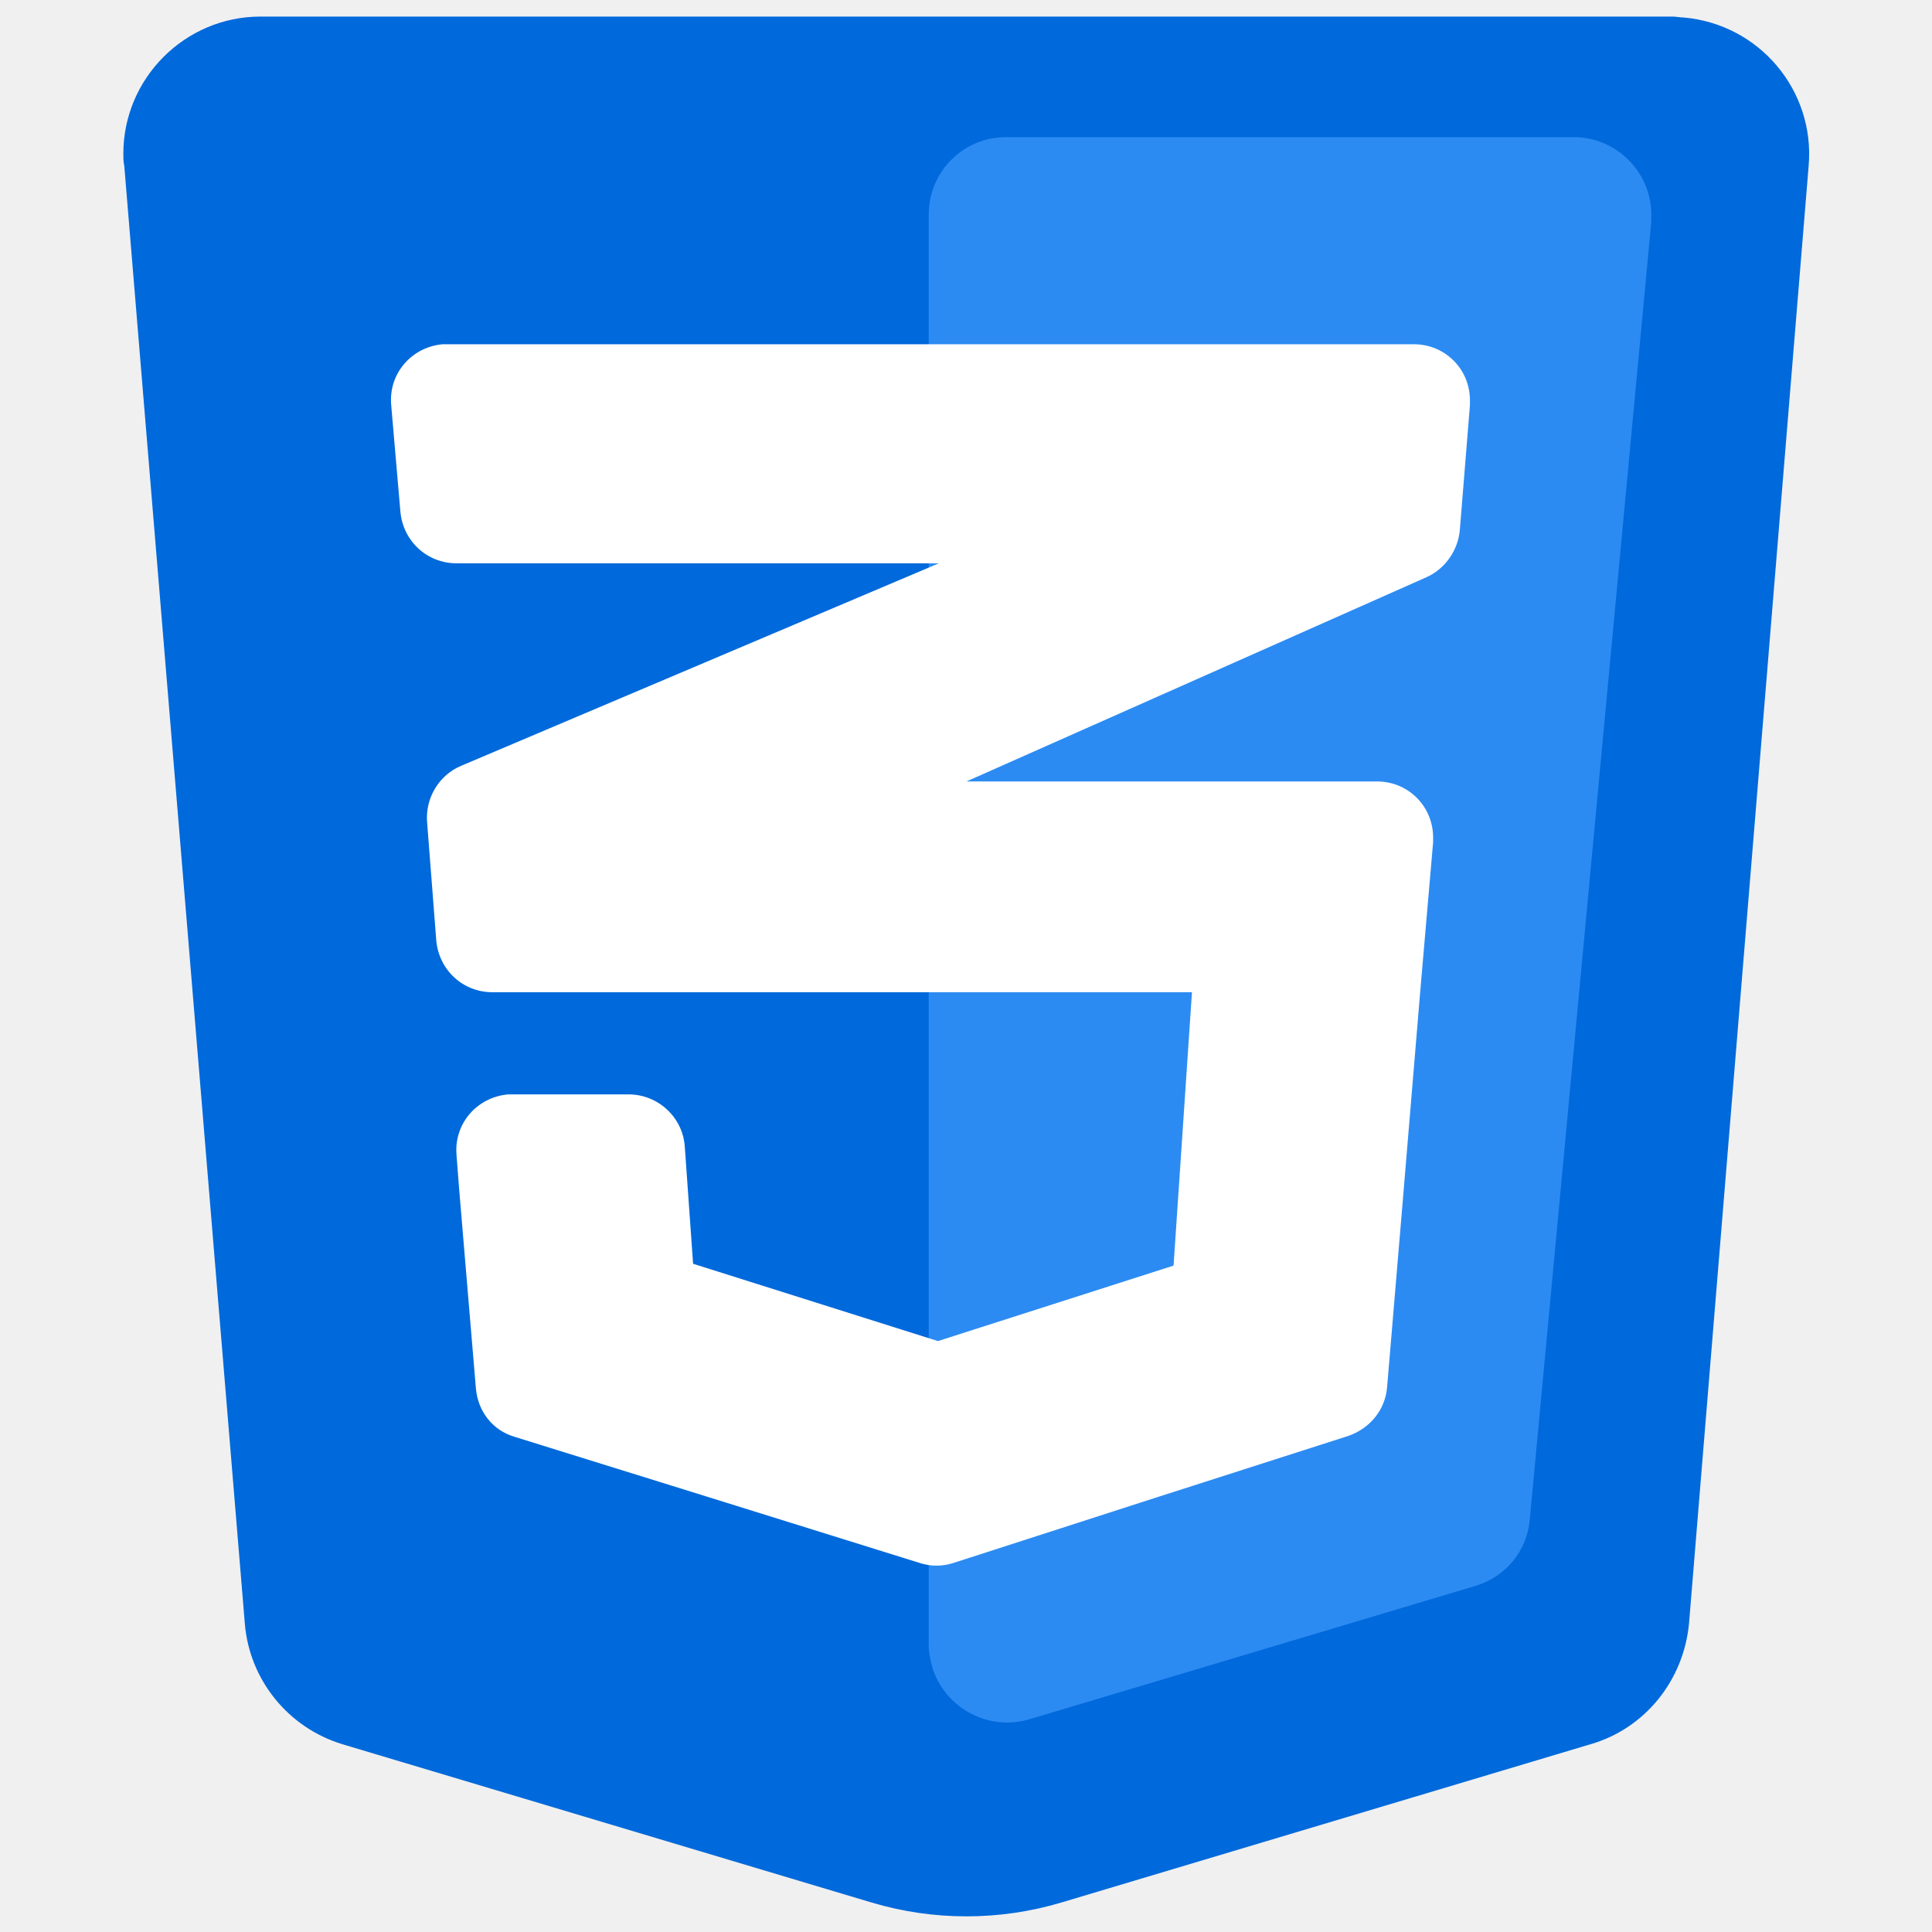
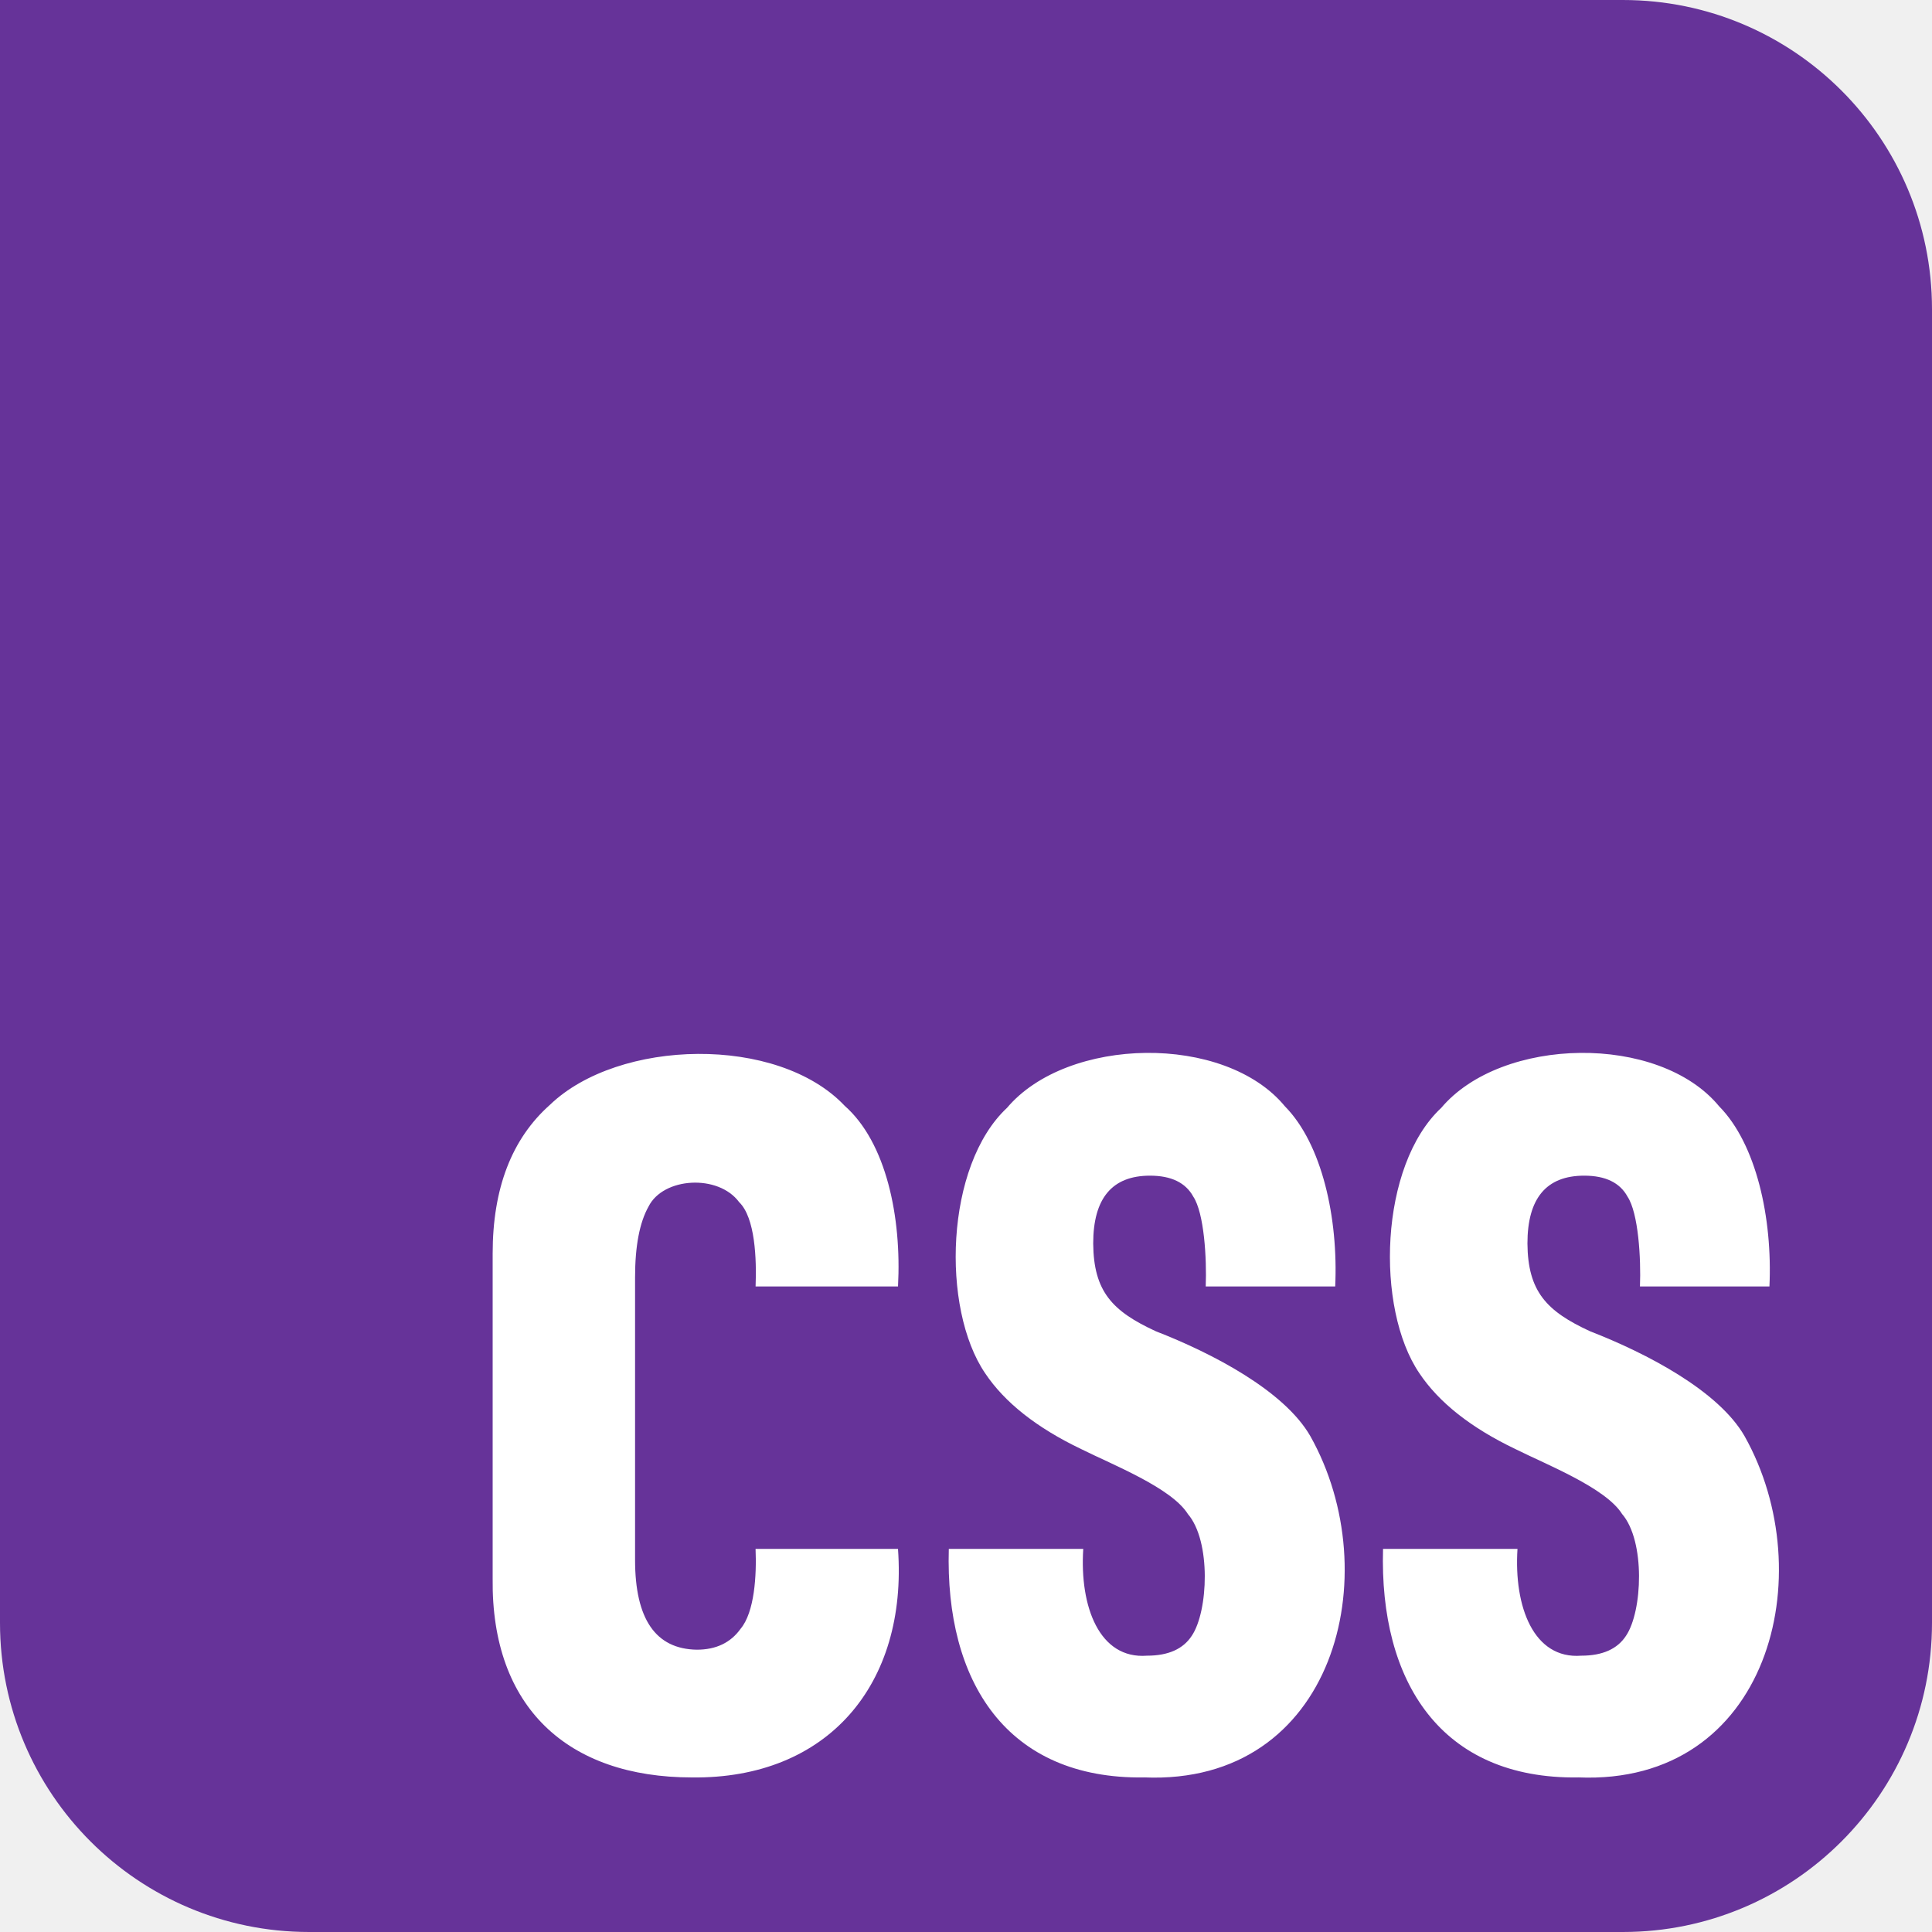
- <svg xmlns="http://www.w3.org/2000/svg" version="1.1" id="Calque_1" x="0px" y="0px" viewBox="0 0 209.9 209.9" style="enable-background:new 0 0 209.9 209.9;" xml:space="preserve">
-   <style type="text/css">
- 	.st0{fill:#0069DB;}
- 	.st1{fill:#2C8BF2;}
- 	.st2{fill:#FFFFFF;}
- </style>
-   <g id="Calque_2_00000176761978675279295730000002595306755628987047_">
-     <g id="Calque_6">
-       <path class="st0" d="M13.5,18l13.1,158.4c0.5,6.1,4.7,11.3,10.6,13.1l57.5,17.2c6.7,2,13.9,2,20.6,0l57.5-17.2    c5.9-1.7,10.1-6.9,10.7-13.1l13-158.4c0.7-8.2-5.4-15.4-13.6-16.1c-0.4,0-0.8-0.1-1.2-0.1H28.3c-8.2,0-14.9,6.7-14.9,14.9    C13.4,17.1,13.4,17.6,13.5,18z" />
-       <path class="st1" d="M179.4,24.1l-13.2,141c-0.3,3.4-2.6,6.2-5.9,7.2l-48.5,14.5c-4.4,1.3-9.1-1.2-10.5-5.6    c-0.2-0.8-0.4-1.6-0.4-2.4V23.3c0-4.6,3.7-8.4,8.4-8.4H171c4.6,0,8.4,3.8,8.4,8.4C179.4,23.6,179.4,23.9,179.4,24.1z" />
-       <path class="st2" d="M105,84.9h44.6c3.4,0,6.1,2.7,6.1,6.1c0,0.2,0,0.3,0,0.5l-1.4,16.2l-1.8,21.6l-1.8,21.4    c-0.2,2.5-1.9,4.5-4.2,5.3l-20.9,6.7l-22,7.1c-1.2,0.4-2.5,0.4-3.7,0l-23.1-7.2l-20.9-6.5c-2.4-0.7-4-2.8-4.2-5.3l-1.8-21.4    l-0.3-3.9c-0.3-3.4,2.2-6.3,5.6-6.6c0.2,0,0.3,0,0.5,0h12.6c3.2,0,5.9,2.5,6.1,5.7l0.9,12.7l26.6,8.4l25.6-8.2l2-29.7h-76    c-3.2,0-5.8-2.4-6.1-5.6l-1-12.9c-0.2-2.6,1.3-5.1,3.7-6.1l51.9-22H49.6c-3.2,0-5.8-2.4-6.1-5.6l-1-11.6c-0.3-3.4,2.2-6.3,5.6-6.6    c0.2,0,0.3,0,0.5,0h105c3.4,0,6.1,2.7,6.1,6.1c0,0.2,0,0.3,0,0.5l-1.1,13.6c-0.2,2.2-1.6,4.2-3.6,5.1L105,84.9z" />
-     </g>
-   </g>
+ <svg xmlns="http://www.w3.org/2000/svg" width="1000" height="1000" viewBox="0 0 1000 1000" role="img" aria-labelledby="css-logo-title css-logo-description">
+   <path id="bg" fill="#639" d="M0 0H840A160 160 0 0 1 1000 160V840A160 160 0 0 1 840 1000H160A160 160 0 0 1 0 840V0Z" />
+   <path id="fg" fill="#fff" d="m358.1,920c-64.23-.06-103.86-36.23-103.1-102.79,0,0,0-168.39,0-168.39,0-33.74,9.88-59.4,29.64-76.96,35.49-34.19,117.83-36.27,152.59.52,21.42,18.89,29.5,57.48,27.58,93.49h-73.72c.56-14.15-.19-35.58-8.51-43.65-10.81-14.63-39.36-12.91-46.91,2.32-4.64,8.26-6.96,20.49-6.96,36.67v146.18c0,30.65,10.65,46.15,31.96,46.49,9.96,0,17.53-3.62,22.68-10.85,7.19-8.58,8.31-27.58,7.73-41.32h73.72c5.04,70.07-36.32,119.16-106.71,118.29Zm234.04,0c-71.17.98-103.01-49.66-101.04-118.29h69.59c-1.93,29.92,8.35,57.17,32.99,55.27,10.99,0,18.73-3.44,23.2-10.33,8.5-12.59,10.09-48.95-2.06-63.02-8.49-13.55-39.03-25.51-55.16-33.57-23.03-11.02-39.61-24.1-49.75-39.26-22.87-33.64-20.75-107.48,11.34-137.4,31.18-36.92,112.61-38.62,143.82-.77,19.25,19.51,27.66,57.9,26.03,93.23h-67.02c.57-14.52-.8-37.95-6.44-46.49-3.95-7.23-11.43-10.85-22.42-10.85-19.59,0-29.38,11.71-29.38,35.12.21,24.86,9.9,35.06,32.48,45.45,29.24,11.36,66.42,30.76,79.9,54.24,40.2,71.54,12.62,180.82-86.09,176.65Zm224.76,0c-71.17.98-103.01-49.66-101.04-118.29h69.59c-1.93,29.92,8.35,57.17,32.99,55.27,10.99,0,18.73-3.44,23.2-10.33,8.5-12.59,10.09-48.95-2.06-63.02-8.49-13.55-39.03-25.51-55.16-33.57-23.03-11.02-39.61-24.1-49.75-39.26-22.87-33.64-20.75-107.48,11.34-137.4,31.18-36.92,112.61-38.62,143.82-.77,19.25,19.51,27.66,57.9,26.03,93.23h-67.02c.57-14.52-.8-37.95-6.44-46.49-3.95-7.23-11.43-10.85-22.42-10.85-19.59,0-29.38,11.71-29.38,35.12.21,24.86,9.9,35.06,32.48,45.45,29.24,11.36,66.42,30.76,79.9,54.24,40.2,71.54,12.62,180.82-86.09,176.65Z" />
</svg>
